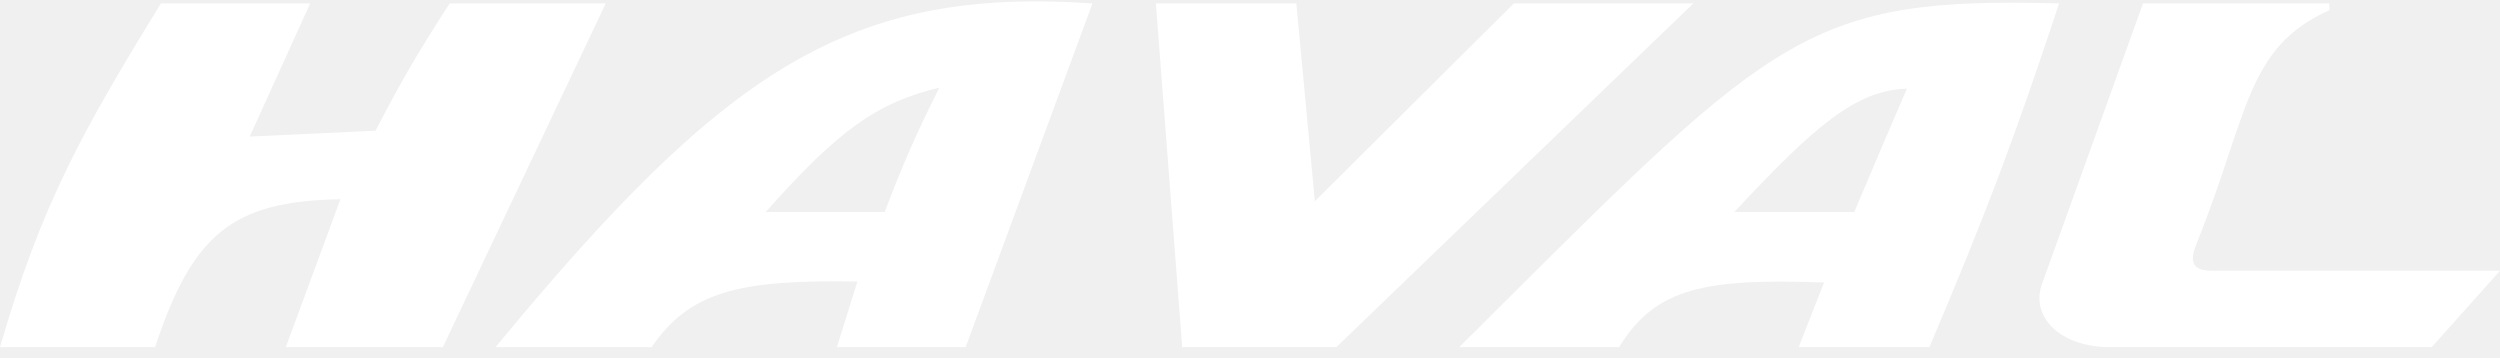
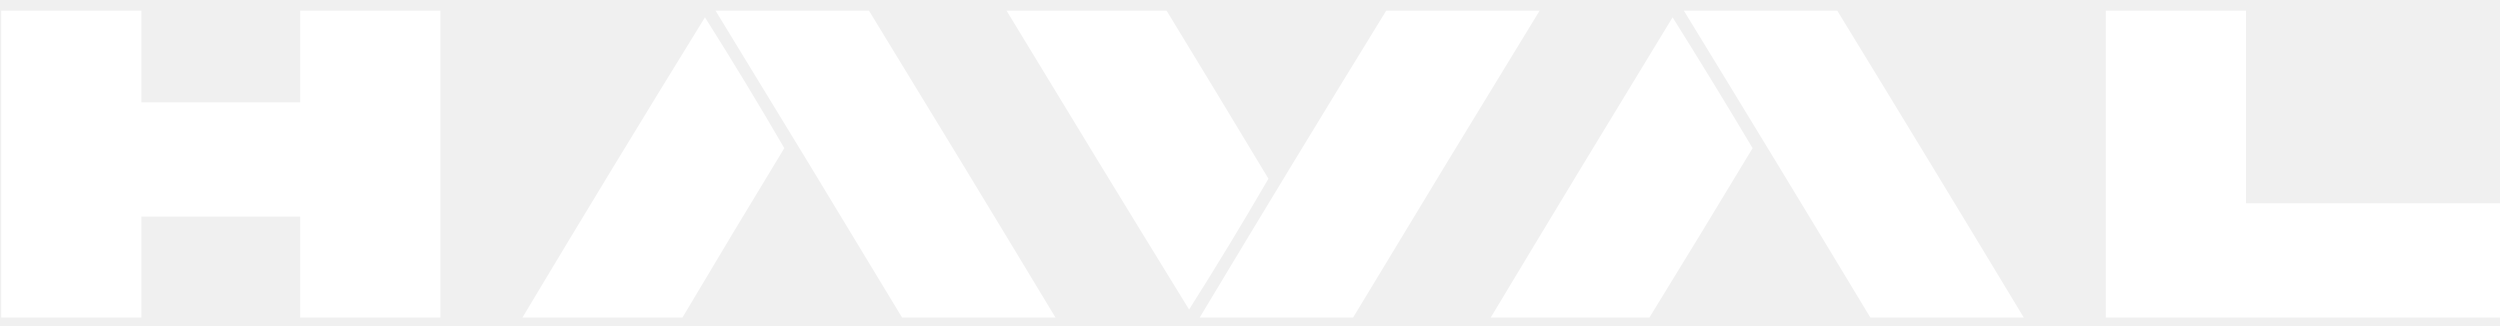
- <svg xmlns="http://www.w3.org/2000/svg" width="140" height="20" viewBox="0 0 140 20" fill="none">
-   <path d="M8.685 19.44H0C2.309 11.459 4.598 7.365 9.013 0.191H17.37L13.984 7.649L21.03 7.32C22.508 4.466 23.425 2.912 25.181 0.191H33.921L24.799 19.44H16.005L19.064 11.159C13.026 11.253 10.778 13.107 8.685 19.44Z" fill="white" />
-   <path d="M66.204 19.44L64.729 0.191H72.595L73.632 11.269L84.776 0.191H94.826L74.834 19.44H66.204Z" fill="white" />
-   <path d="M114.382 15.82L120.008 0.191H130.441V0.575C125.743 2.659 125.907 6.497 123.012 13.627C122.63 14.568 122.684 15.162 123.886 15.162H140L136.176 19.44H117.932C115.201 19.33 113.671 17.63 114.382 15.82Z" fill="white" />
-   <path fill-rule="evenodd" clip-rule="evenodd" d="M27.749 19.44H36.489C38.61 16.37 41.248 15.644 48.014 15.765L46.867 19.44H54.077L61.178 0.191C47.468 -0.741 40.535 3.956 27.749 19.44ZM49.544 11.872H42.879C46.994 7.244 49.12 5.747 52.602 4.907C51.231 7.654 50.57 9.179 49.544 11.872Z" fill="white" />
-   <path fill-rule="evenodd" clip-rule="evenodd" d="M81.717 19.44H90.675C92.69 16.097 95.555 15.582 102.146 15.82L100.726 19.44H108.045C111.207 11.992 112.801 7.778 115.31 0.191C101.418 -0.179 99.441 1.79 83.586 17.578C82.984 18.179 82.361 18.799 81.717 19.44ZM103.839 11.872H97.121C101.677 6.988 103.94 5.063 106.789 4.962C105.642 7.621 104.996 9.13 103.839 11.872Z" fill="white" />
+ <svg xmlns="http://www.w3.org/2000/svg" width="146" height="19" viewBox="0 0 146 19" fill="none">
+   <path opacity="0.983" fill-rule="evenodd" clip-rule="evenodd" d="M8.26 0.623H0.071V18.544H8.26V12.648H17.53V18.544H25.719V0.623H17.53V5.976H8.26V0.623ZM50.749 0.623H41.787C45.438 6.586 49.069 12.559 52.68 18.544H61.641C58.031 12.559 54.4 6.586 50.749 0.623ZM58.782 0.623H68.13C70.122 3.887 72.105 7.158 74.078 10.437C72.581 13.014 71.035 15.561 69.443 18.078C65.869 12.271 62.316 6.452 58.782 0.623ZM89.915 0.623H80.954C77.29 6.577 73.659 12.551 70.061 18.544H79.022C82.633 12.559 86.264 6.586 89.915 0.623ZM98.336 0.623H107.297C110.948 6.586 114.579 12.559 118.189 18.544H109.228C105.617 12.557 101.986 6.584 98.336 0.623ZM131.168 0.623H122.979V18.544H146V11.872H131.168V0.623ZM39.856 18.544H30.509C34.022 12.678 37.575 6.834 41.169 1.011C42.761 3.528 44.307 6.075 45.804 8.652C43.803 11.941 41.821 15.238 39.856 18.544ZM87.057 18.544H96.327C98.35 15.258 100.359 11.96 102.353 8.652C100.825 6.087 99.266 3.54 97.679 1.011C94.117 6.846 90.576 12.691 87.057 18.544Z" fill="white" />
</svg>
